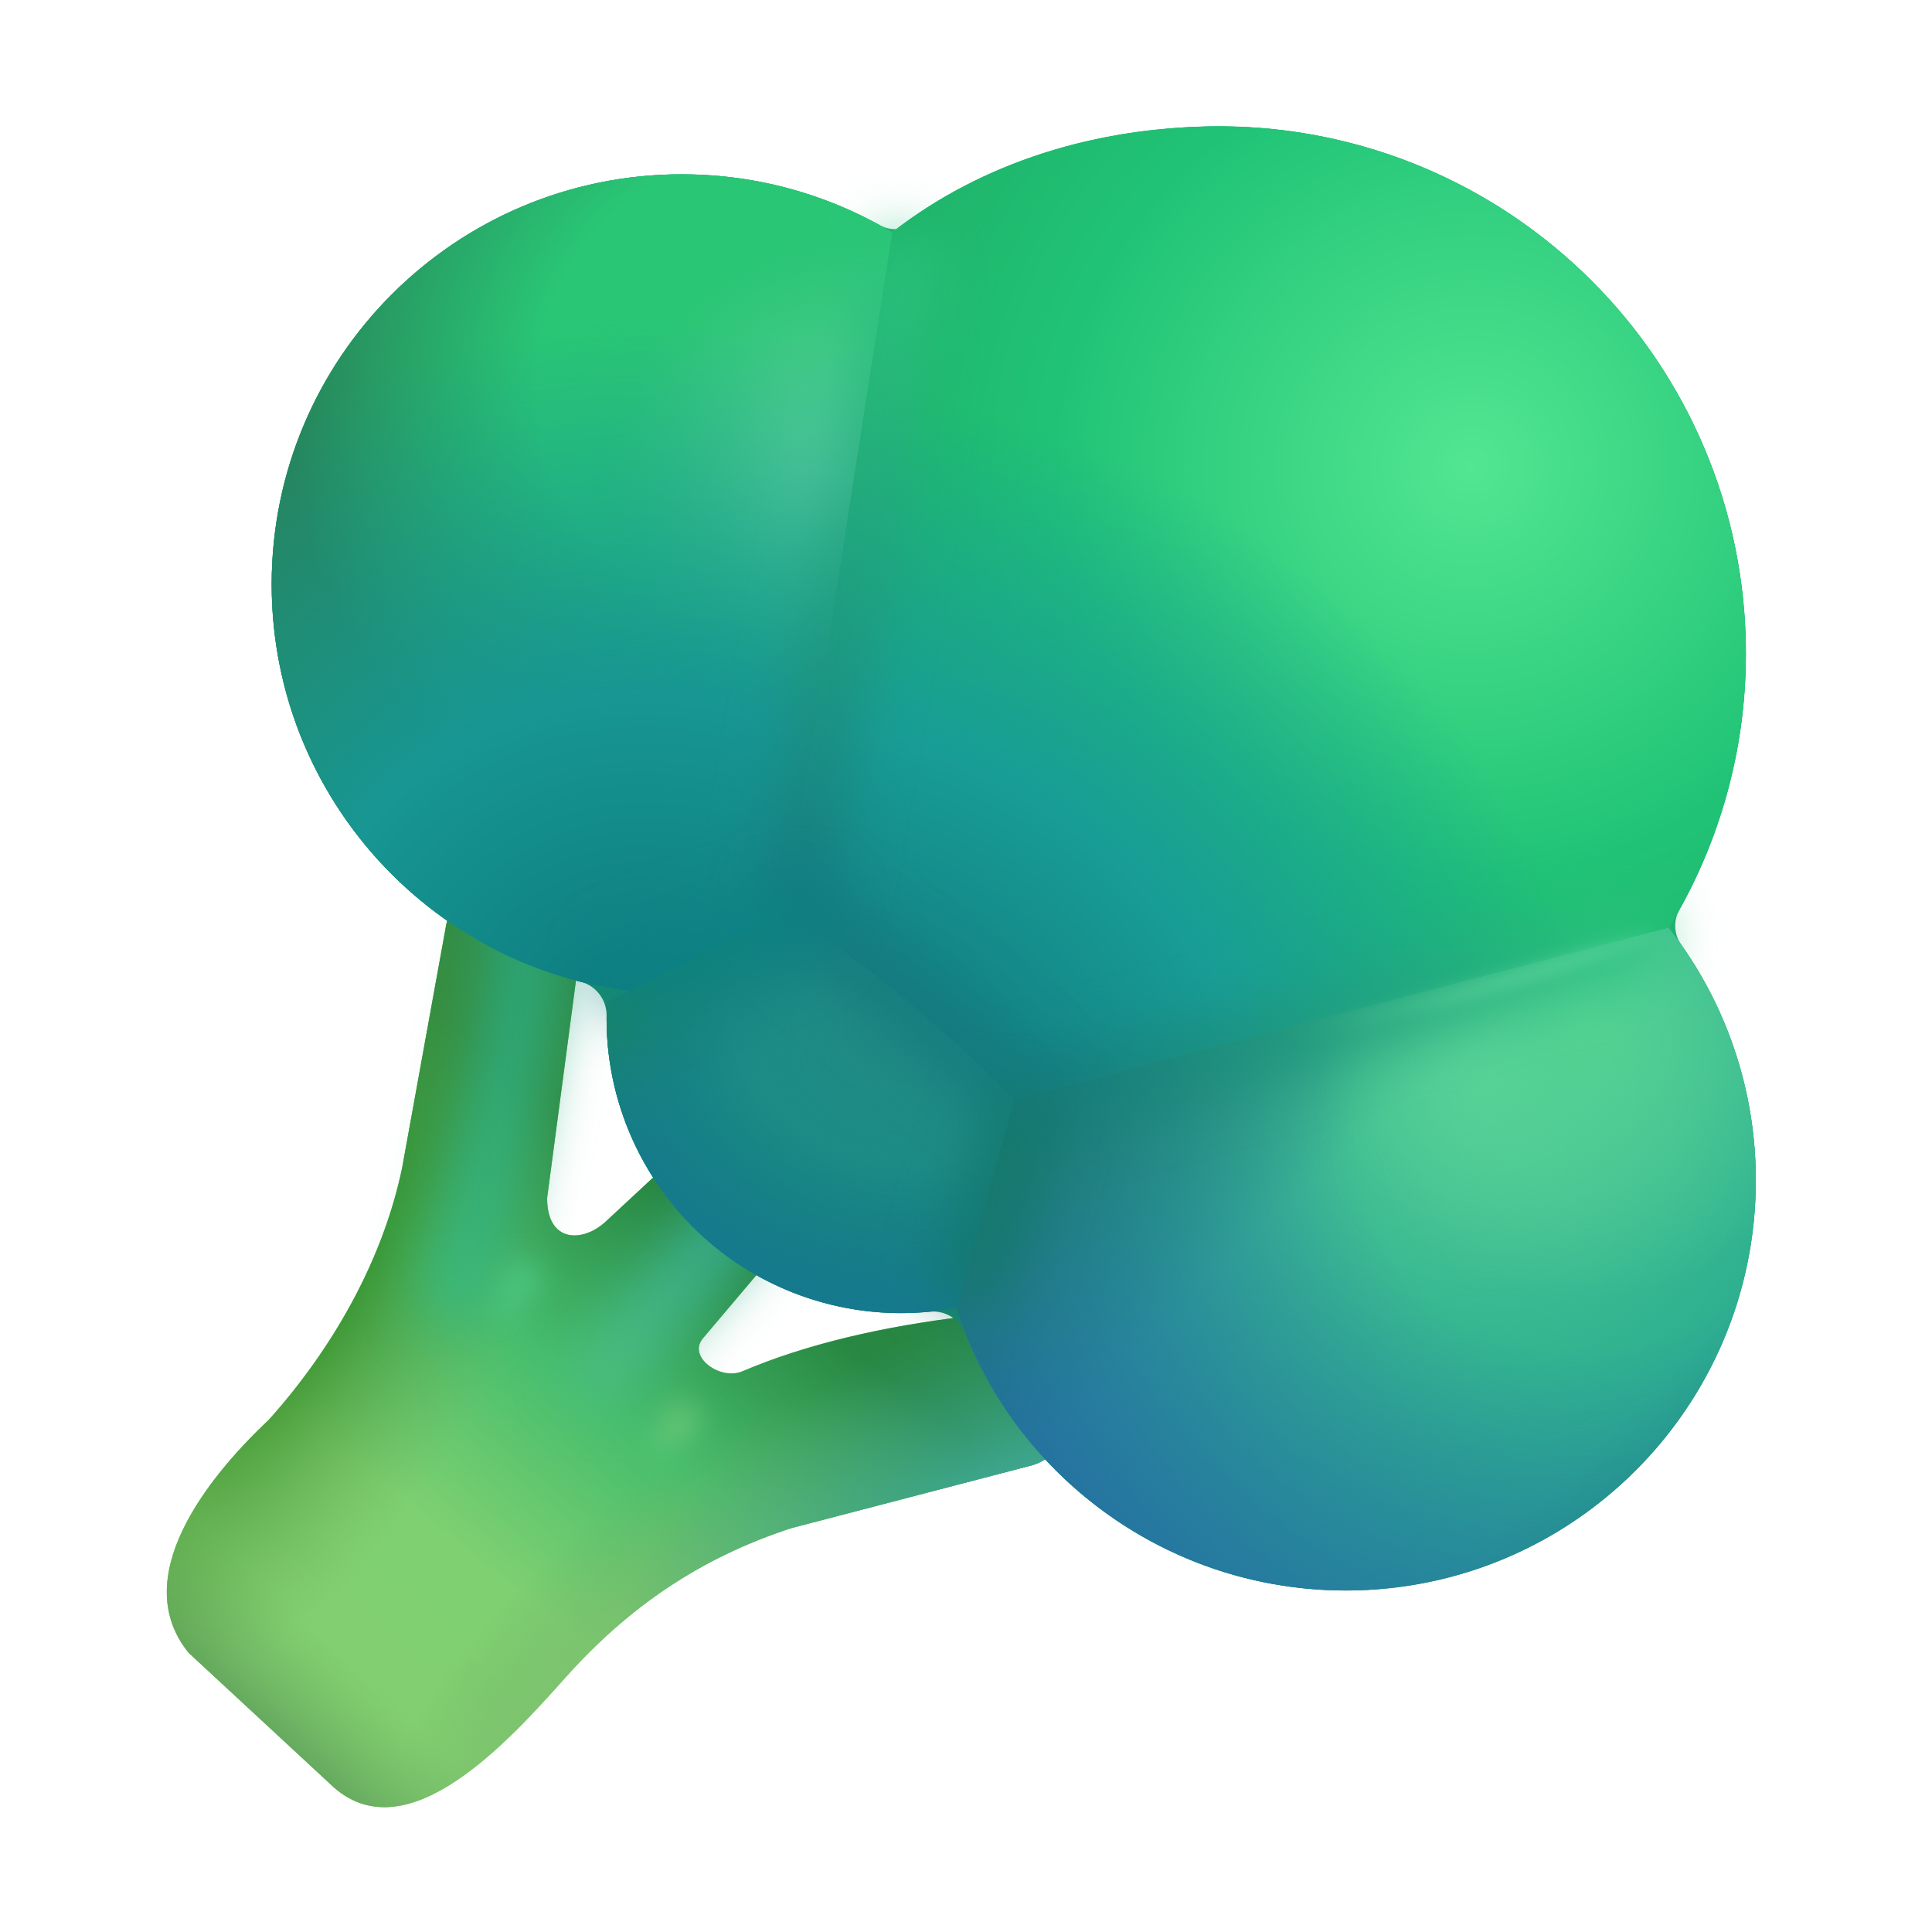
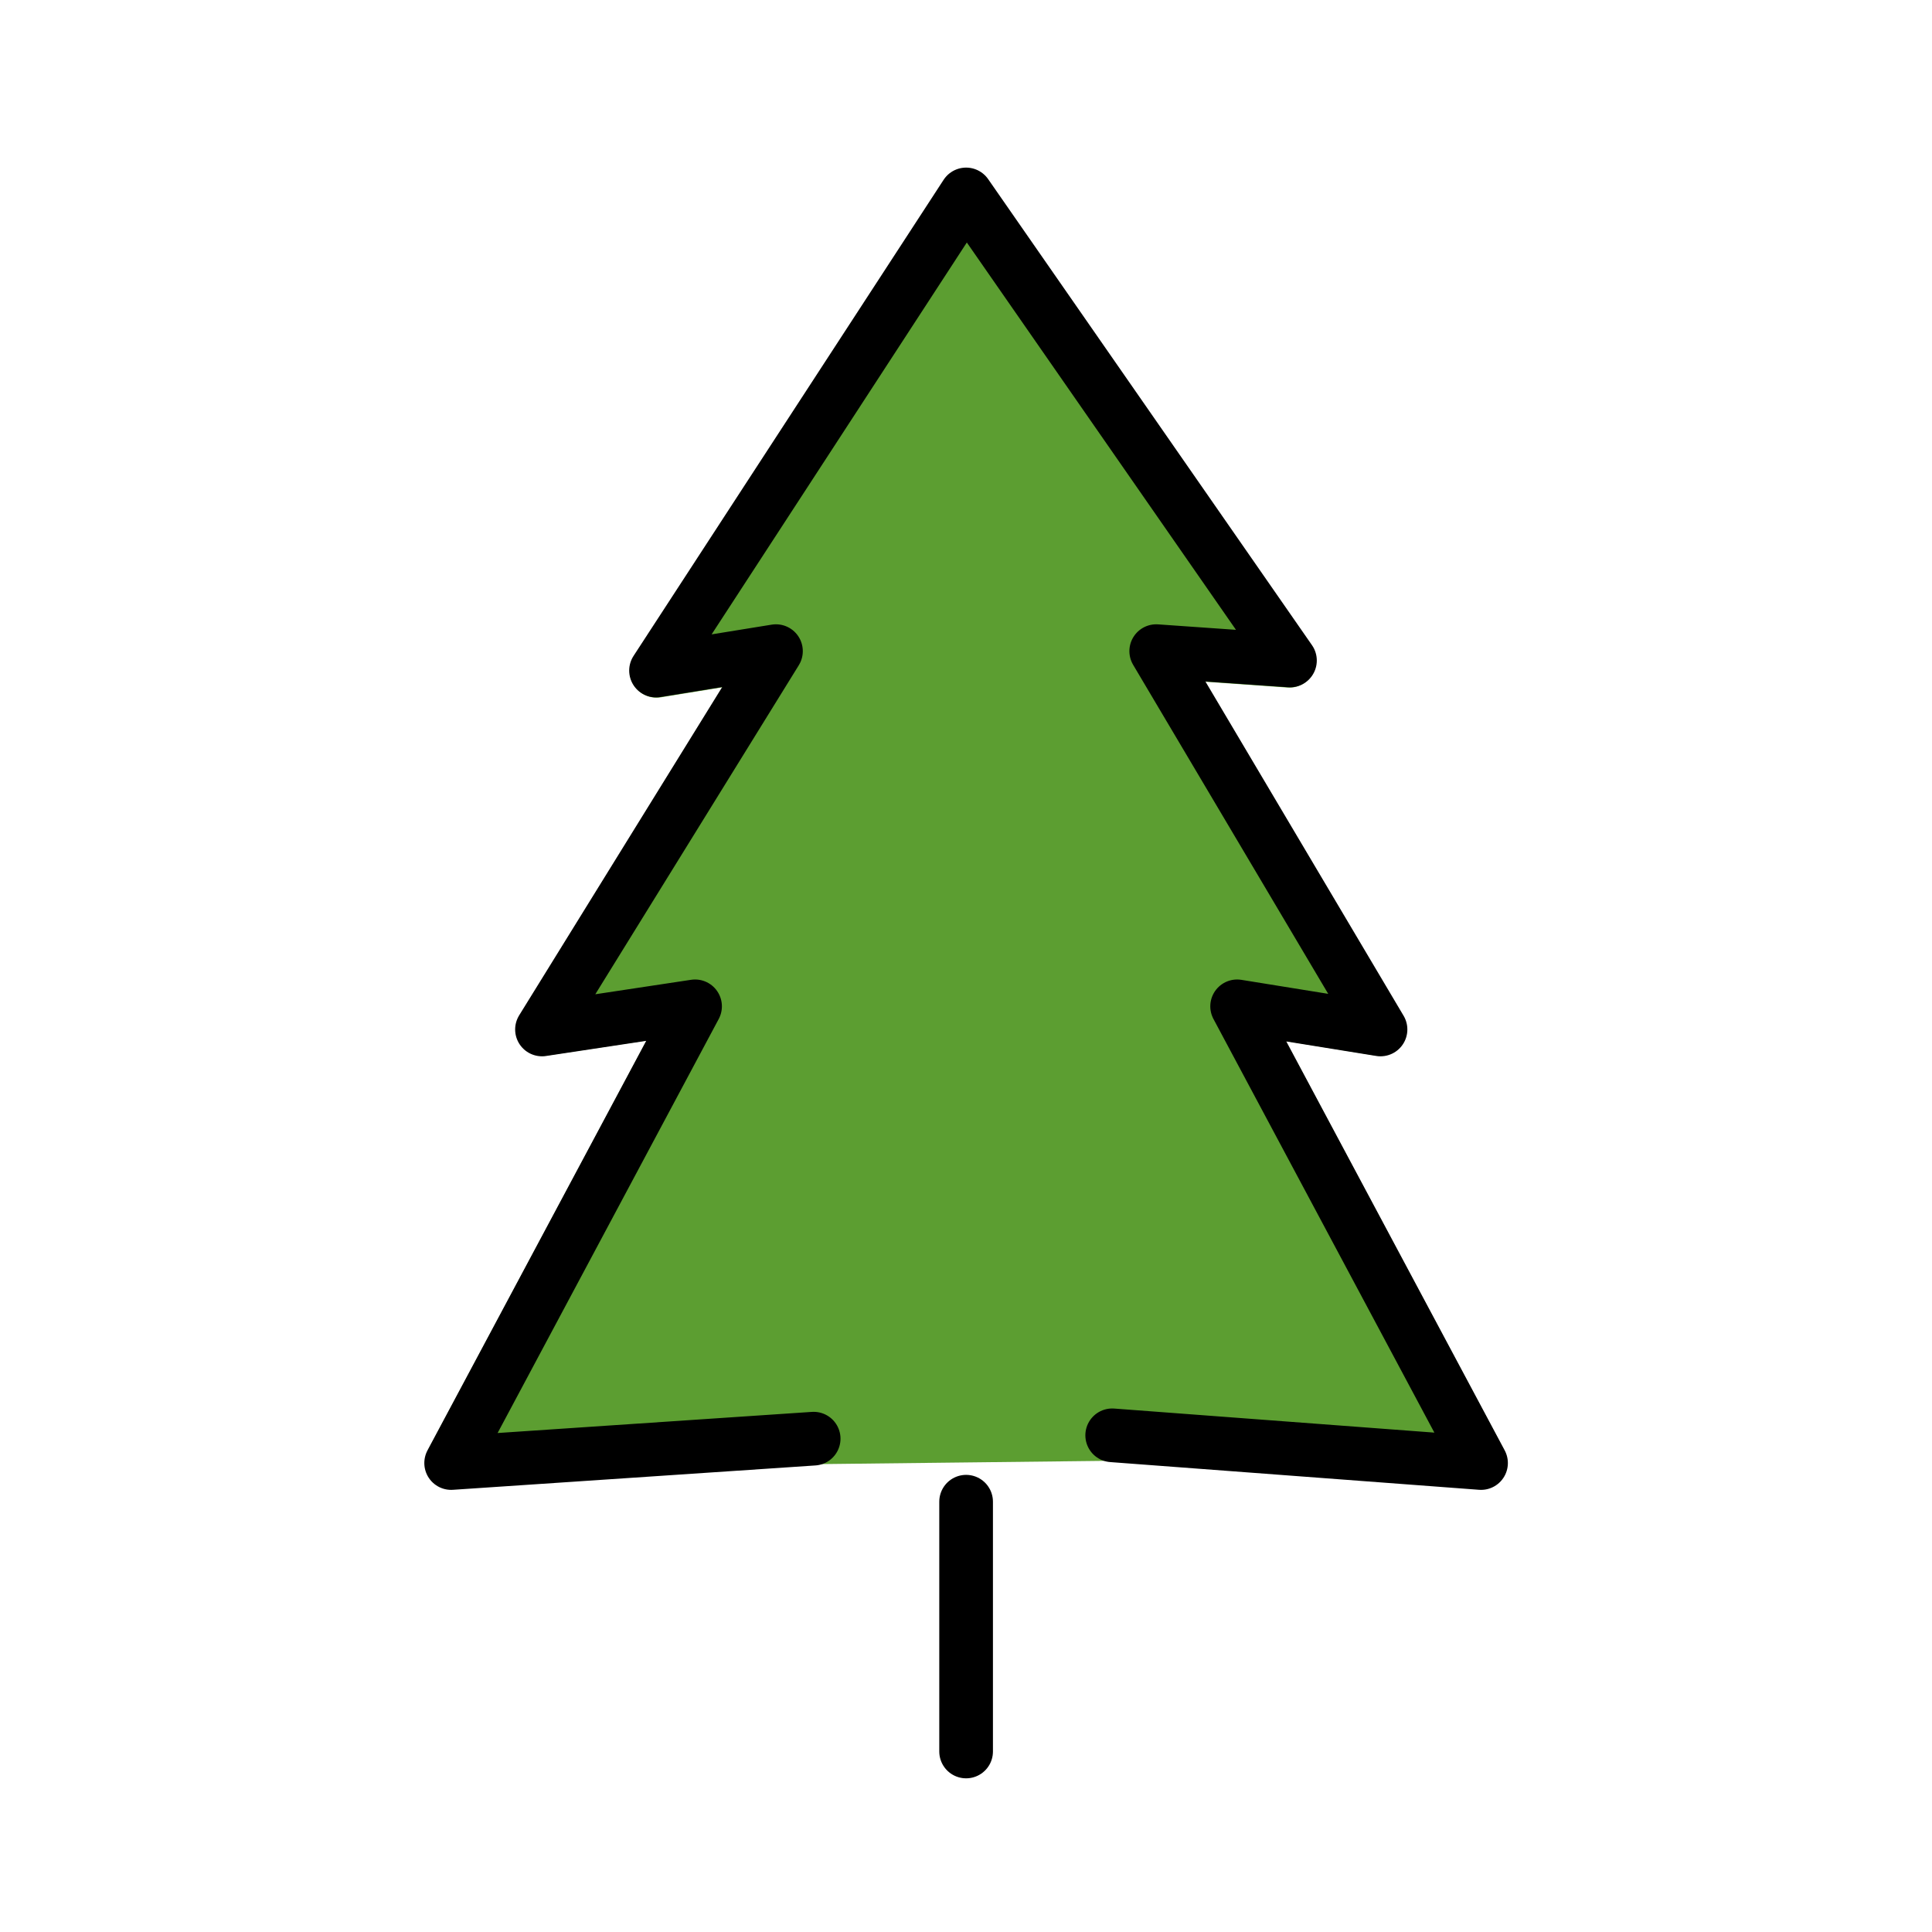
- <svg xmlns="http://www.w3.org/2000/svg" width="32" height="32" viewBox="0 0 32 32">
-   <g fill="none">
-     <path fill="#7FCF71" d="M17.875 22.713c-.183-.573-.89-1.025-1.812-.916c-1.447.17-2.715.468-3.766.916c-.368.157-.914-.24-.655-.545l1.727-2.042c.4-.45.389-1.139-.047-1.547c-.447-.412-.992-.358-1.554.068c-.22.167-1.096.994-1.737 1.587c-.372.346-.969.36-.969-.39l.494-3.725a1.09 1.09 0 0 0-.84-1.284c-.583-.123-1.203-.106-1.325.478l-.731 4.036c-.323 1.54-1.158 2.997-2.207 4.167c-1.047.984-2.328 2.625-1.328 3.86l2.406 2.23c1.235 1.082 2.909-.786 3.823-1.808c1.052-1.181 2.251-1.999 3.755-2.488l4-1.044c.573-.183.96-.978.766-1.553" />
-     <path fill="url(#f181idp)" d="M17.875 22.713c-.183-.573-.89-1.025-1.812-.916c-1.447.17-2.715.468-3.766.916c-.368.157-.914-.24-.655-.545l1.727-2.042c.4-.45.389-1.139-.047-1.547c-.447-.412-.992-.358-1.554.068c-.22.167-1.096.994-1.737 1.587c-.372.346-.969.36-.969-.39l.494-3.725a1.09 1.09 0 0 0-.84-1.284c-.583-.123-1.203-.106-1.325.478l-.731 4.036c-.323 1.54-1.158 2.997-2.207 4.167c-1.047.984-2.328 2.625-1.328 3.86l2.406 2.23c1.235 1.082 2.909-.786 3.823-1.808c1.052-1.181 2.251-1.999 3.755-2.488l4-1.044c.573-.183.96-.978.766-1.553" />
-     <path fill="url(#f181idq)" d="M17.875 22.713c-.183-.573-.89-1.025-1.812-.916c-1.447.17-2.715.468-3.766.916c-.368.157-.914-.24-.655-.545l1.727-2.042c.4-.45.389-1.139-.047-1.547c-.447-.412-.992-.358-1.554.068c-.22.167-1.096.994-1.737 1.587c-.372.346-.969.36-.969-.39l.494-3.725a1.09 1.09 0 0 0-.84-1.284c-.583-.123-1.203-.106-1.325.478l-.731 4.036c-.323 1.54-1.158 2.997-2.207 4.167c-1.047.984-2.328 2.625-1.328 3.86l2.406 2.23c1.235 1.082 2.909-.786 3.823-1.808c1.052-1.181 2.251-1.999 3.755-2.488l4-1.044c.573-.183.96-.978.766-1.553" />
-     <path fill="url(#f181id0)" d="M17.875 22.713c-.183-.573-.89-1.025-1.812-.916c-1.447.17-2.715.468-3.766.916c-.368.157-.914-.24-.655-.545l1.727-2.042c.4-.45.389-1.139-.047-1.547c-.447-.412-.992-.358-1.554.068c-.22.167-1.096.994-1.737 1.587c-.372.346-.969.36-.969-.39l.494-3.725a1.09 1.09 0 0 0-.84-1.284c-.583-.123-1.203-.106-1.325.478l-.731 4.036c-.323 1.54-1.158 2.997-2.207 4.167c-1.047.984-2.328 2.625-1.328 3.86l2.406 2.23c1.235 1.082 2.909-.786 3.823-1.808c1.052-1.181 2.251-1.999 3.755-2.488l4-1.044c.573-.183.96-.978.766-1.553" />
-     <path fill="url(#f181id1)" d="M17.875 22.713c-.183-.573-.89-1.025-1.812-.916c-1.447.17-2.715.468-3.766.916c-.368.157-.914-.24-.655-.545l1.727-2.042c.4-.45.389-1.139-.047-1.547c-.447-.412-.992-.358-1.554.068c-.22.167-1.096.994-1.737 1.587c-.372.346-.969.36-.969-.39l.494-3.725a1.09 1.09 0 0 0-.84-1.284c-.583-.123-1.203-.106-1.325.478l-.731 4.036c-.323 1.54-1.158 2.997-2.207 4.167c-1.047.984-2.328 2.625-1.328 3.86l2.406 2.23c1.235 1.082 2.909-.786 3.823-1.808c1.052-1.181 2.251-1.999 3.755-2.488l4-1.044c.573-.183.96-.978.766-1.553" />
-     <path fill="url(#f181id2)" d="M17.875 22.713c-.183-.573-.89-1.025-1.812-.916c-1.447.17-2.715.468-3.766.916c-.368.157-.914-.24-.655-.545l1.727-2.042c.4-.45.389-1.139-.047-1.547c-.447-.412-.992-.358-1.554.068c-.22.167-1.096.994-1.737 1.587c-.372.346-.969.36-.969-.39l.494-3.725a1.09 1.09 0 0 0-.84-1.284c-.583-.123-1.203-.106-1.325.478l-.731 4.036c-.323 1.54-1.158 2.997-2.207 4.167c-1.047.984-2.328 2.625-1.328 3.86l2.406 2.23c1.235 1.082 2.909-.786 3.823-1.808c1.052-1.181 2.251-1.999 3.755-2.488l4-1.044c.573-.183.96-.978.766-1.553" />
-     <g filter="url(#f181idf)">
-       <path fill="url(#f181idr)" d="M9.281 14.951a.5.5 0 1 0-1-.027zm-2.203 6.393a.5.5 0 0 0 .969.25zm1.203-6.42c-.024.903-.257 2.255-.524 3.528a67.68 67.68 0 0 1-.679 2.892l.969.25c.126-.488.42-1.653.688-2.937c.267-1.273.519-2.703.546-3.706z" />
-     </g>
-     <g filter="url(#f181idg)">
-       <path fill="url(#f181ids)" d="M13.419 17.91a.5.5 0 1 1 .787.617zm-3.09 5.15a.5.5 0 0 1-.784-.62zm3.877-4.533c-.681.872-1.51 1.827-2.237 2.651c-.737.836-1.353 1.521-1.64 1.882l-.784-.62c.308-.39.957-1.11 1.674-1.923c.726-.824 1.538-1.76 2.2-2.606z" />
-     </g>
-     <path fill="url(#f181idt)" fill-rule="evenodd" d="M27.847 15.648a.544.544 0 0 1-.032-.578A8.73 8.73 0 0 0 15.143 3.697a.544.544 0 0 1-.577.03A6.79 6.79 0 1 0 9.62 16.262c.254.065.43.3.427.562v.05a4.875 4.875 0 0 0 5.352 4.852a.571.571 0 0 1 .585.351a6.793 6.793 0 0 0 13.098-2.523a6.76 6.76 0 0 0-1.235-3.905" clip-rule="evenodd" />
-     <circle cx="11.291" cy="9.678" r="6.791" fill="#1BAA74" />
-     <circle cx="11.291" cy="9.678" r="6.791" fill="url(#f181id3)" />
-     <circle cx="11.291" cy="9.678" r="6.791" fill="url(#f181id4)" />
-     <circle cx="11.291" cy="9.678" r="6.791" fill="url(#f181id5)" />
-     <circle cx="11.291" cy="9.678" r="6.791" fill="url(#f181id6)" />
-     <circle cx="22.291" cy="19.553" r="6.791" fill="#1EA392" />
-     <circle cx="22.291" cy="19.553" r="6.791" fill="url(#f181id7)" />
-     <circle cx="22.291" cy="19.553" r="6.791" fill="url(#f181id8)" />
-     <circle cx="22.291" cy="19.553" r="6.791" fill="url(#f181id9)" />
-     <circle cx="22.291" cy="19.553" r="6.791" fill="url(#f181ida)" />
-     <path fill="#1EB776" d="M28.916 10.823a8.69 8.69 0 0 1-1.27 4.538l-10.841 2.842a40.004 40.004 0 0 1-3.782-3.094l1.758-11.265c1.48-1.154 3.384-1.75 5.405-1.75a8.73 8.73 0 0 1 8.73 8.73" />
-     <path fill="url(#f181idb)" d="M28.916 10.823a8.69 8.69 0 0 1-1.27 4.538l-10.841 2.842a40.004 40.004 0 0 1-3.782-3.094l1.758-11.265c1.48-1.154 3.384-1.75 5.405-1.75a8.73 8.73 0 0 1 8.73 8.73" />
-     <path fill="url(#f181idc)" d="M28.916 10.823a8.69 8.69 0 0 1-1.27 4.538l-10.841 2.842a40.004 40.004 0 0 1-3.782-3.094l1.758-11.265c1.48-1.154 3.384-1.75 5.405-1.75a8.73 8.73 0 0 1 8.73 8.73" />
-     <path fill="#1A8B87" d="m16.797 18.219l-.952 3.442a4.875 4.875 0 0 1-5.79-5.06l2.96-1.507a22.318 22.318 0 0 1 3.782 3.125" />
-     <path fill="url(#f181idd)" d="m16.797 18.219l-.952 3.442a4.875 4.875 0 0 1-5.79-5.06l2.96-1.507a22.318 22.318 0 0 1 3.782 3.125" />
-     <path fill="url(#f181ide)" d="m16.797 18.219l-.952 3.442a4.875 4.875 0 0 1-5.79-5.06l2.96-1.507a22.318 22.318 0 0 1 3.782 3.125" />
-     <path fill="url(#f181idu)" d="m16.797 18.219l-.952 3.442a4.875 4.875 0 0 1-5.79-5.06l2.96-1.507a22.318 22.318 0 0 1 3.782 3.125" />
-     <g filter="url(#f181idh)">
-       <path stroke="url(#f181idv)" stroke-linecap="round" d="m17.156 18.219l9.813-2.672" />
-     </g>
-     <g filter="url(#f181idi)">
-       <path stroke="url(#f181idw)" stroke-linecap="round" d="m13.188 14.75l1.75-10.281" />
-     </g>
-     <g filter="url(#f181idj)">
-       <path stroke="#157A7E" stroke-linecap="round" d="m16.812 18.031l-3.562-2.937" />
-     </g>
-     <g filter="url(#f181idk)">
-       <path stroke="#0C8184" stroke-linecap="round" d="m13.219 15.219l-2.688.969" />
-     </g>
-     <g filter="url(#f181idl)">
-       <path stroke="#14786C" stroke-linecap="round" d="m16.125 21.188l.781-2.657" />
-     </g>
-     <g filter="url(#f181idm)">
-       <path fill="url(#f181idx)" d="m20.25 17.375l7.313-1.953s-2.188.875-3.508 1.21c-1.32.337-3.805.743-3.805.743" />
-     </g>
-     <g filter="url(#f181idn)">
-       <path fill="#4FCC88" d="m8.172 22.047l.312-1.156l.547.218z" />
-     </g>
-     <g filter="url(#f181ido)">
-       <path fill="#76CD7D" d="m10.735 24.163l.867-.584l-.336-.432z" />
-     </g>
-     <defs>
-       <radialGradient id="f181id0" cx="0" cy="0" r="1" gradientTransform="matrix(-4.62504 4.31246 -1.85186 -1.98609 11.063 27.625)" gradientUnits="userSpaceOnUse">
-         <stop stop-color="#85C671" />
-         <stop offset="1" stop-color="#6EAC66" stop-opacity="0" />
-       </radialGradient>
-       <radialGradient id="f181id1" cx="0" cy="0" r="1" gradientTransform="rotate(155.118 5.662 14.292)scale(7.13002 3.26967)" gradientUnits="userSpaceOnUse">
-         <stop stop-color="#43AE9E" />
-         <stop offset="1" stop-color="#379C89" stop-opacity="0" />
-       </radialGradient>
-       <radialGradient id="f181id2" cx="0" cy="0" r="1" gradientTransform="matrix(-4.62496 7.43753 -3.22775 -2.00714 4.688 21.375)" gradientUnits="userSpaceOnUse">
-         <stop stop-color="#1C790D" />
-         <stop offset="1" stop-color="#6BAA55" stop-opacity="0" />
-       </radialGradient>
-       <radialGradient id="f181id3" cx="0" cy="0" r="1" gradientTransform="rotate(145.222 6.213 5.583)scale(8.21798)" gradientUnits="userSpaceOnUse">
-         <stop stop-color="#49C88A" />
-         <stop offset="1" stop-color="#1BAB6D" />
-       </radialGradient>
-       <radialGradient id="f181id4" cx="0" cy="0" r="1" gradientTransform="rotate(169.875 6.093 3.752)scale(8.88841)" gradientUnits="userSpaceOnUse">
-         <stop offset=".433" stop-color="#29C675" />
-         <stop offset=".911" stop-color="#278259" />
-       </radialGradient>
-       <radialGradient id="f181id5" cx="0" cy="0" r="1" gradientTransform="rotate(109.25 4.263 9.09)scale(4.17068)" gradientUnits="userSpaceOnUse">
-         <stop stop-color="#73DCAA" />
-         <stop offset="1" stop-color="#50C78F" stop-opacity="0" />
-       </radialGradient>
-       <radialGradient id="f181id6" cx="0" cy="0" r="1" gradientTransform="rotate(88.516 -3.635 14.17)scale(12.0665)" gradientUnits="userSpaceOnUse">
-         <stop stop-color="#0B777C" />
-         <stop offset=".489" stop-color="#179693" />
-         <stop offset="1" stop-color="#189B93" stop-opacity="0" />
-       </radialGradient>
-       <radialGradient id="f181id7" cx="0" cy="0" r="1" gradientTransform="rotate(100.339 4.863 19.264)scale(9.40267)" gradientUnits="userSpaceOnUse">
-         <stop stop-color="#5AD299" />
-         <stop offset="1" stop-color="#33B784" stop-opacity="0" />
-       </radialGradient>
-       <radialGradient id="f181id8" cx="0" cy="0" r="1" gradientTransform="rotate(115.017 7.143 17.683)scale(13.4493)" gradientUnits="userSpaceOnUse">
-         <stop offset=".277" stop-color="#3272A6" stop-opacity="0" />
-         <stop offset=".79" stop-color="#2572A1" />
-       </radialGradient>
-       <radialGradient id="f181id9" cx="0" cy="0" r="1" gradientTransform="matrix(7.18751 7.99993 -30.88215 27.74596 23.625 22.187)" gradientUnits="userSpaceOnUse">
-         <stop offset=".299" stop-color="#157A6A" stop-opacity="0" />
-         <stop offset=".849" stop-color="#187A51" />
-       </radialGradient>
-       <radialGradient id="f181ida" cx="0" cy="0" r="1" gradientTransform="rotate(128.29 9.021 14.83)scale(4.53889)" gradientUnits="userSpaceOnUse">
-         <stop stop-color="#52D292" />
-         <stop offset="1" stop-color="#58D196" stop-opacity="0" />
-       </radialGradient>
-       <radialGradient id="f181idb" cx="0" cy="0" r="1" gradientTransform="rotate(141.04 10.828 8.155)scale(13.0212 12.8457)" gradientUnits="userSpaceOnUse">
-         <stop stop-color="#52E691" />
-         <stop offset=".534" stop-color="#20C376" />
-         <stop offset="1" stop-color="#1DA860" />
-       </radialGradient>
-       <radialGradient id="f181idc" cx="0" cy="0" r="1" gradientTransform="rotate(-20.788 62.3 -23.792)scale(14.4401 14.2455)" gradientUnits="userSpaceOnUse">
-         <stop offset=".281" stop-color="#117B7F" />
-         <stop offset=".61" stop-color="#189D96" />
-         <stop offset="1" stop-color="#179C95" stop-opacity="0" />
-       </radialGradient>
-       <radialGradient id="f181idd" cx="0" cy="0" r="1" gradientTransform="rotate(136.317 4.068 11.478)scale(3.84591 3.90108)" gradientUnits="userSpaceOnUse">
-         <stop stop-color="#208A83" />
-         <stop offset="1" stop-color="#208C82" stop-opacity="0" />
-       </radialGradient>
-       <radialGradient id="f181ide" cx="0" cy="0" r="1" gradientTransform="matrix(-.68752 11.8125 -14.07139 -.81899 15.063 16.813)" gradientUnits="userSpaceOnUse">
-         <stop offset=".211" stop-color="#09687D" stop-opacity="0" />
-         <stop offset=".474" stop-color="#187796" />
-         <stop offset=".569" stop-color="#146B89" />
-       </radialGradient>
-       <filter id="f181idf" width="4.219" height="9.531" x="6.062" y="13.438" color-interpolation-filters="sRGB" filterUnits="userSpaceOnUse">
-         <feFlood flood-opacity="0" result="BackgroundImageFix" />
-         <feBlend in="SourceGraphic" in2="BackgroundImageFix" result="shape" />
-         <feGaussianBlur result="effect1_foregroundBlur_18_32465" stdDeviation=".5" />
-       </filter>
-       <filter id="f181idg" width="6.875" height="7.531" x="8.438" y="16.719" color-interpolation-filters="sRGB" filterUnits="userSpaceOnUse">
-         <feFlood flood-opacity="0" result="BackgroundImageFix" />
-         <feBlend in="SourceGraphic" in2="BackgroundImageFix" result="shape" />
-         <feGaussianBlur result="effect1_foregroundBlur_18_32465" stdDeviation=".5" />
-       </filter>
-       <filter id="f181idh" width="12.813" height="5.672" x="15.656" y="14.047" color-interpolation-filters="sRGB" filterUnits="userSpaceOnUse">
-         <feFlood flood-opacity="0" result="BackgroundImageFix" />
-         <feBlend in="SourceGraphic" in2="BackgroundImageFix" result="shape" />
-         <feGaussianBlur result="effect1_foregroundBlur_18_32465" stdDeviation=".5" />
-       </filter>
-       <filter id="f181idi" width="4.75" height="13.281" x="11.687" y="2.969" color-interpolation-filters="sRGB" filterUnits="userSpaceOnUse">
-         <feFlood flood-opacity="0" result="BackgroundImageFix" />
-         <feBlend in="SourceGraphic" in2="BackgroundImageFix" result="shape" />
-         <feGaussianBlur result="effect1_foregroundBlur_18_32465" stdDeviation=".5" />
-       </filter>
-       <filter id="f181idj" width="6.562" height="5.938" x="11.75" y="13.594" color-interpolation-filters="sRGB" filterUnits="userSpaceOnUse">
-         <feFlood flood-opacity="0" result="BackgroundImageFix" />
-         <feBlend in="SourceGraphic" in2="BackgroundImageFix" result="shape" />
-         <feGaussianBlur result="effect1_foregroundBlur_18_32465" stdDeviation=".5" />
-       </filter>
-       <filter id="f181idk" width="5.688" height="3.969" x="9.031" y="13.719" color-interpolation-filters="sRGB" filterUnits="userSpaceOnUse">
-         <feFlood flood-opacity="0" result="BackgroundImageFix" />
-         <feBlend in="SourceGraphic" in2="BackgroundImageFix" result="shape" />
-         <feGaussianBlur result="effect1_foregroundBlur_18_32465" stdDeviation=".5" />
-       </filter>
-       <filter id="f181idl" width="3.781" height="5.656" x="14.625" y="17.031" color-interpolation-filters="sRGB" filterUnits="userSpaceOnUse">
-         <feFlood flood-opacity="0" result="BackgroundImageFix" />
-         <feBlend in="SourceGraphic" in2="BackgroundImageFix" result="shape" />
-         <feGaussianBlur result="effect1_foregroundBlur_18_32465" stdDeviation=".5" />
-       </filter>
-       <filter id="f181idm" width="7.813" height="2.453" x="20" y="15.172" color-interpolation-filters="sRGB" filterUnits="userSpaceOnUse">
-         <feFlood flood-opacity="0" result="BackgroundImageFix" />
-         <feBlend in="SourceGraphic" in2="BackgroundImageFix" result="shape" />
-         <feGaussianBlur result="effect1_foregroundBlur_18_32465" stdDeviation=".125" />
-       </filter>
-       <filter id="f181idn" width="1.859" height="2.156" x="7.672" y="20.391" color-interpolation-filters="sRGB" filterUnits="userSpaceOnUse">
-         <feFlood flood-opacity="0" result="BackgroundImageFix" />
-         <feBlend in="SourceGraphic" in2="BackgroundImageFix" result="shape" />
-         <feGaussianBlur result="effect1_foregroundBlur_18_32465" stdDeviation=".25" />
-       </filter>
-       <filter id="f181ido" width="1.867" height="2.016" x="10.235" y="22.647" color-interpolation-filters="sRGB" filterUnits="userSpaceOnUse">
-         <feFlood flood-opacity="0" result="BackgroundImageFix" />
-         <feBlend in="SourceGraphic" in2="BackgroundImageFix" result="shape" />
-         <feGaussianBlur result="effect1_foregroundBlur_18_32465" stdDeviation=".25" />
-       </filter>
-       <linearGradient id="f181idp" x1="14.875" x2="4.5" y1="17.125" y2="29.932" gradientUnits="userSpaceOnUse">
-         <stop offset=".273" stop-color="#288742" />
-         <stop offset=".474" stop-color="#45BD6C" />
-         <stop offset=".677" stop-color="#7ED071" />
-         <stop offset="1" stop-color="#85CE6E" />
-       </linearGradient>
-       <linearGradient id="f181idq" x1=".25" x2="5.375" y1="30.625" y2="25.188" gradientUnits="userSpaceOnUse">
-         <stop offset=".049" stop-color="#6BA871" />
-         <stop offset=".424" stop-color="#417E4A" />
-         <stop offset=".812" stop-color="#68AC62" stop-opacity="0" />
-       </linearGradient>
-       <linearGradient id="f181idr" x1="8.172" x2="8.172" y1="14.938" y2="21.469" gradientUnits="userSpaceOnUse">
-         <stop stop-color="#27A682" />
-         <stop offset="1" stop-color="#37BA83" />
-       </linearGradient>
-       <linearGradient id="f181ids" x1="14.003" x2="9.747" y1="18.415" y2="22.554" gradientUnits="userSpaceOnUse">
-         <stop stop-color="#27A2A6" />
-         <stop offset="1" stop-color="#4DBF85" />
-       </linearGradient>
-       <linearGradient id="f181idt" x1="25.563" x2="12.156" y1="4.813" y2="21.5" gradientUnits="userSpaceOnUse">
-         <stop stop-color="#20BF72" />
-         <stop offset="1" stop-color="#17836E" />
-       </linearGradient>
-       <linearGradient id="f181idu" x1="11.688" x2="13" y1="15.625" y2="17.125" gradientUnits="userSpaceOnUse">
-         <stop stop-color="#17836D" />
-         <stop offset="1" stop-color="#158185" stop-opacity="0" />
-       </linearGradient>
-       <linearGradient id="f181idv" x1="17.344" x2="27.156" y1="18.094" y2="15.5" gradientUnits="userSpaceOnUse">
-         <stop stop-color="#157A7E" />
-         <stop offset="1" stop-color="#2DC47F" />
-       </linearGradient>
-       <linearGradient id="f181idw" x1="13.043" x2="14.583" y1="14.512" y2="4.48" gradientUnits="userSpaceOnUse">
-         <stop stop-color="#157A7E" />
-         <stop offset="1" stop-color="#2DC47F" />
-       </linearGradient>
-       <linearGradient id="f181idx" x1="27.125" x2="21.406" y1="15.781" y2="17.375" gradientUnits="userSpaceOnUse">
-         <stop stop-color="#64D9A1" />
-         <stop offset="1" stop-color="#57CD97" stop-opacity="0" />
-       </linearGradient>
-     </defs>
+ <svg xmlns="http://www.w3.org/2000/svg" width="32" height="32" viewBox="0 0 72 72">
+   <path fill="#5C9E31" d="m56.035 54.005l-8.123-15.21l3.346.54a.998.998 0 0 0 1.018-1.496l-7.372-12.434l3.077.218a.998.998 0 0 0 .89-1.565L36.825 6.724a1.02 1.02 0 0 0-.834-.428a1 1 0 0 0-.822.453l-3.717 5.7l-7.821 12.008a.998.998 0 0 0 .998 1.53l2.301-.374l-7.552 12.212a.998.998 0 0 0 .998 1.512l3.727-.563l-8.135 15.231a.998.998 0 0 0 .947 1.466l12.447-.836l1.036-.07l10.961-.125l13.718 1.031h.075a.998.998 0 0 0 .88-1.468z" />
+   <g fill="none" stroke="#000" stroke-linecap="round" stroke-width="2">
+     <path stroke-linejoin="round" d="m41.448 53.49l13.746 1.033l-9.09-17.02l5.344.862l-8.359-14.099l4.984.349L36.004 7.246L24.448 24.99l4.47-.724l-8.72 14.099l5.705-.862l-9.09 17.02l13.51-.908" />
+     <path stroke-miterlimit="10" d="M36.004 55.964v9.309" />
  </g>
</svg>
